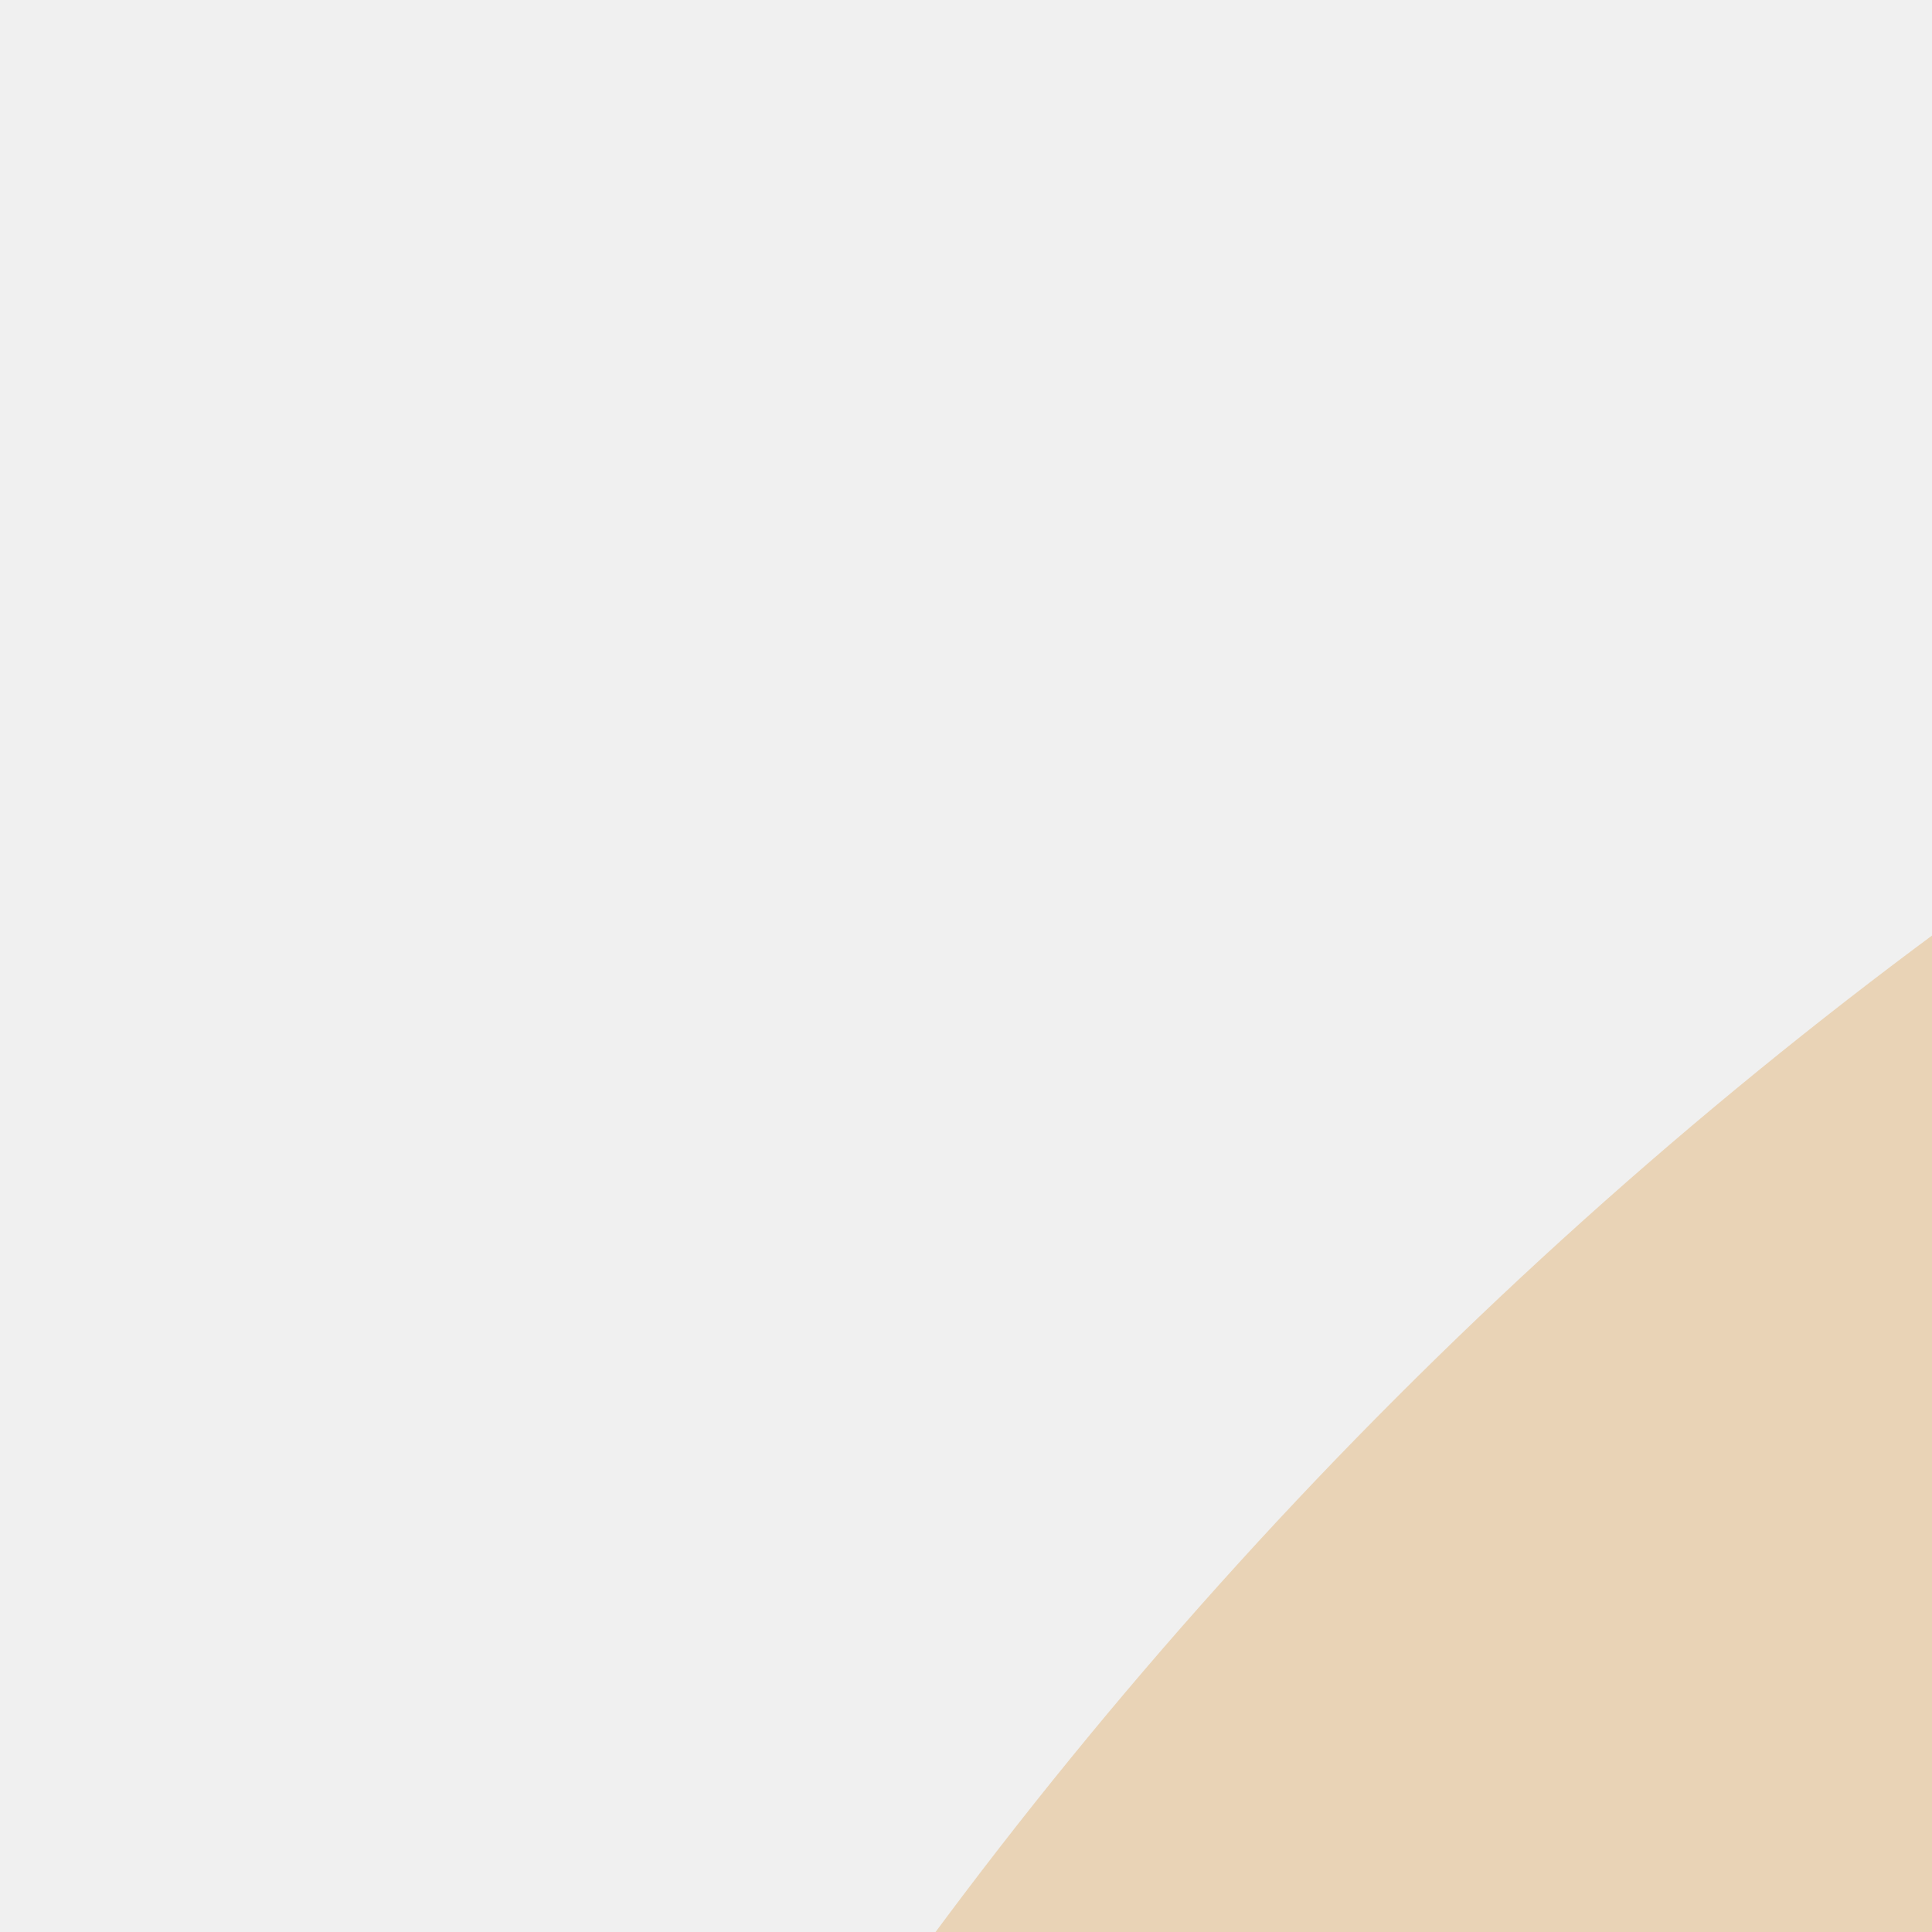
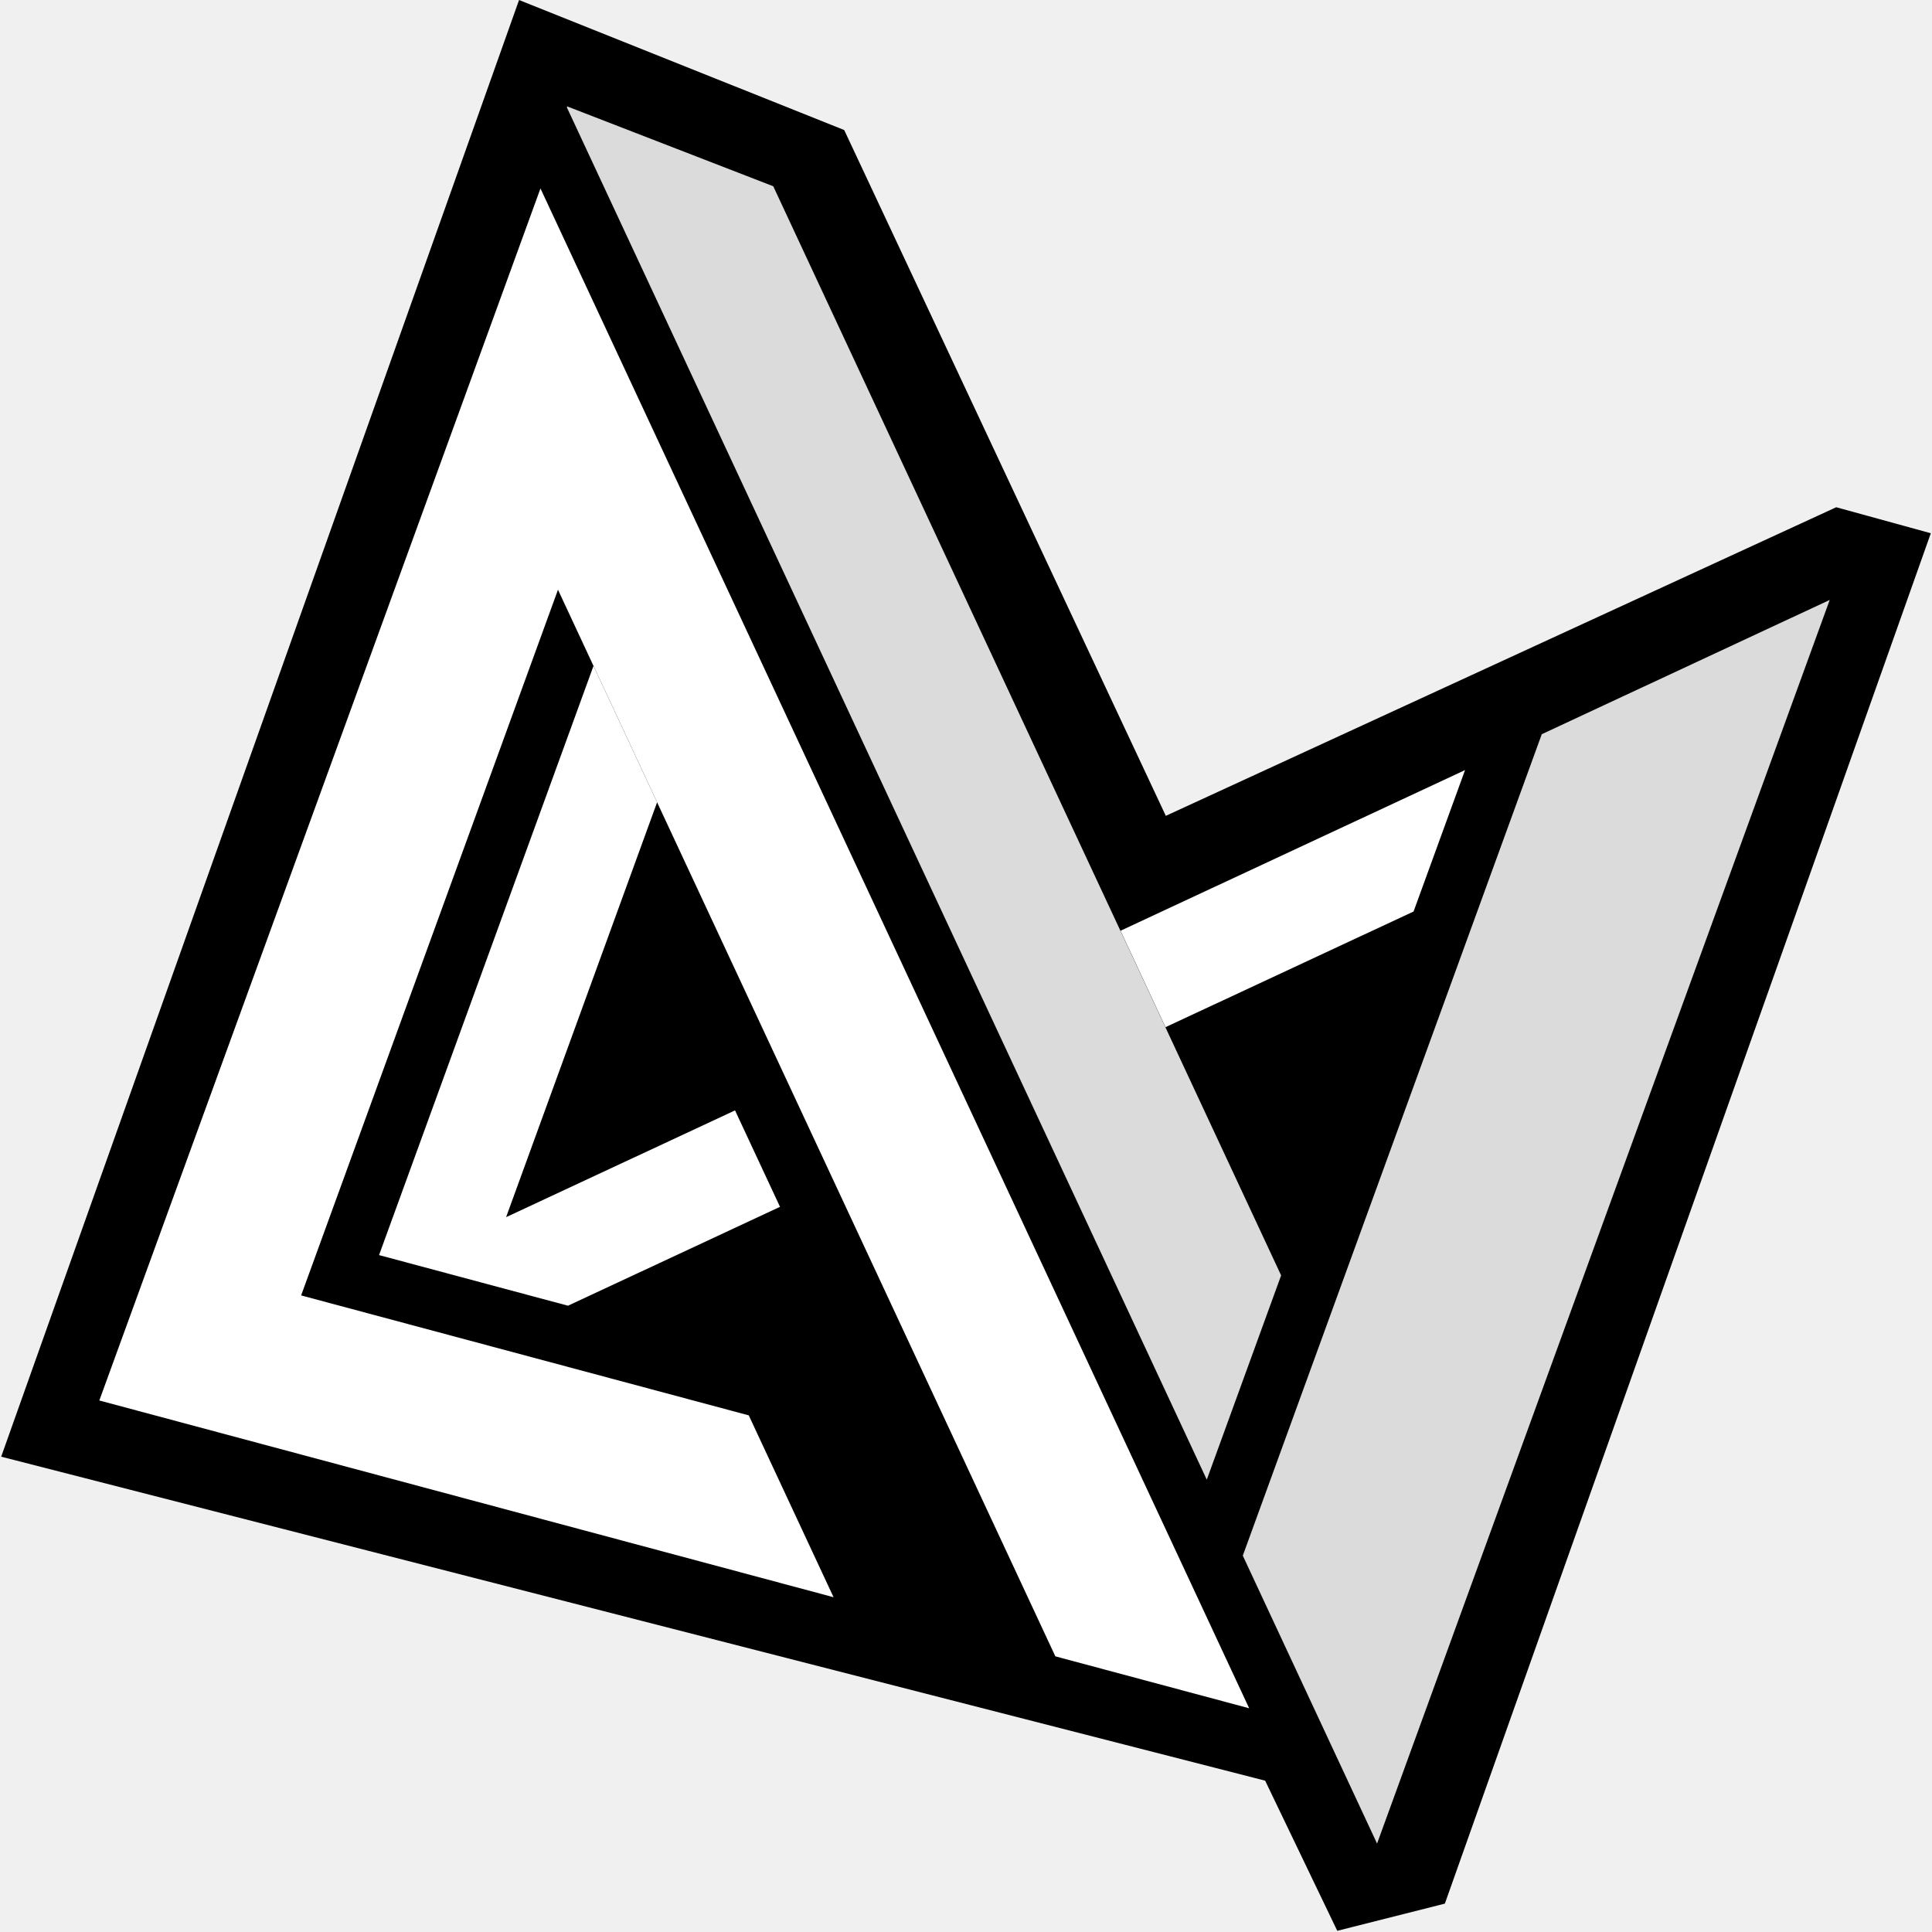
- <svg xmlns="http://www.w3.org/2000/svg" width="48" height="48" viewBox="0 0 48 48" fill="none">
-   <g clip-path="url(#clip0_20_52)">
-     <circle cx="118.5" cy="118.5" r="118.5" fill="#E9D3B6" />
-     <path d="M56.248 102.24L118.489 40L134.737 56.248L72.515 118.501L64.382 110.371L56.248 102.24Z" fill="#111111" />
-     <path d="M87.376 133.338L149.602 71.113L165.85 87.361L103.696 149.545L87.376 133.338Z" fill="url(#paint0_linear_20_52)" />
-     <path d="M118.489 164.451L180.714 102.225L196.963 118.474L134.808 180.658L118.489 164.451Z" fill="url(#paint1_linear_20_52)" />
-     <path d="M118.489 196.978L40 118.489L56.248 102.24L134.682 180.643L118.489 196.978Z" fill="#111111" />
-     <rect x="57.117" y="101.378" width="22.996" height="2.315" transform="rotate(45 57.1165 101.378)" fill="#111111" />
-   </g>
-   <defs>
-     <linearGradient id="paint0_linear_20_52" x1="19.344" y1="139.145" x2="118.1" y2="40.389" gradientUnits="userSpaceOnUse">
-       <stop stop-color="#E9D3B6" stop-opacity="0.75" />
-       <stop offset="1" stop-color="#111111" />
-     </linearGradient>
-     <linearGradient id="paint1_linear_20_52" x1="19.832" y1="138.657" x2="118.1" y2="40.389" gradientUnits="userSpaceOnUse">
-       <stop stop-color="#E9D3B6" stop-opacity="0.75" />
-       <stop offset="1" stop-color="#111111" />
-     </linearGradient>
-     <clipPath id="clip0_20_52">
-       <rect width="237" height="237" fill="white" />
-     </clipPath>
-   </defs>
+ <svg xmlns="http://www.w3.org/2000/svg" fill="none" height="100" viewBox="0 0 816 817" width="100">
+   <path fill="#000" d="M219 0L0 616l534.5 137 30.5 63.5 45.5-11.5L816 225.5l-40-11L492.5 345l-136-290L219 0z" />
+   <path fill="#DBDBDB" fillRule="evenodd" d="M581.831 779.607l191.413-525.905-121.762 56.779-126.43 347.363 56.779 121.763zM239.353 45l-.144.395L509.818 625.72l31.44-86.38-214.77-460.577L239.353 45z" clipRule="evenodd" />
+   <path fill="#fff" fillRule="evenodd" d="M619.033 325.655l-145.69 67.936 19.018 40.784 104.906-48.919 21.766-59.801zM277.373 339.271l-26.895-57.677-90.686 249.158 12.268 3.287 31.365 8.404 36.257 9.715 89.666-41.812-19.018-40.783-96.81 45.143 63.853-175.435z" clipRule="evenodd" />
+   <path fill="#fff" fillRule="evenodd" d="M196.609 166.072l31.362-86.165.078-.216 299.694 642.697-81.96-21.961-210.325-451.044-108.617 298.422 189.293 50.72 35.86 76.902L41.5 592.23l.044-.119 22.272-61.194L196.61 166.072z" clipRule="evenodd" />
</svg>
